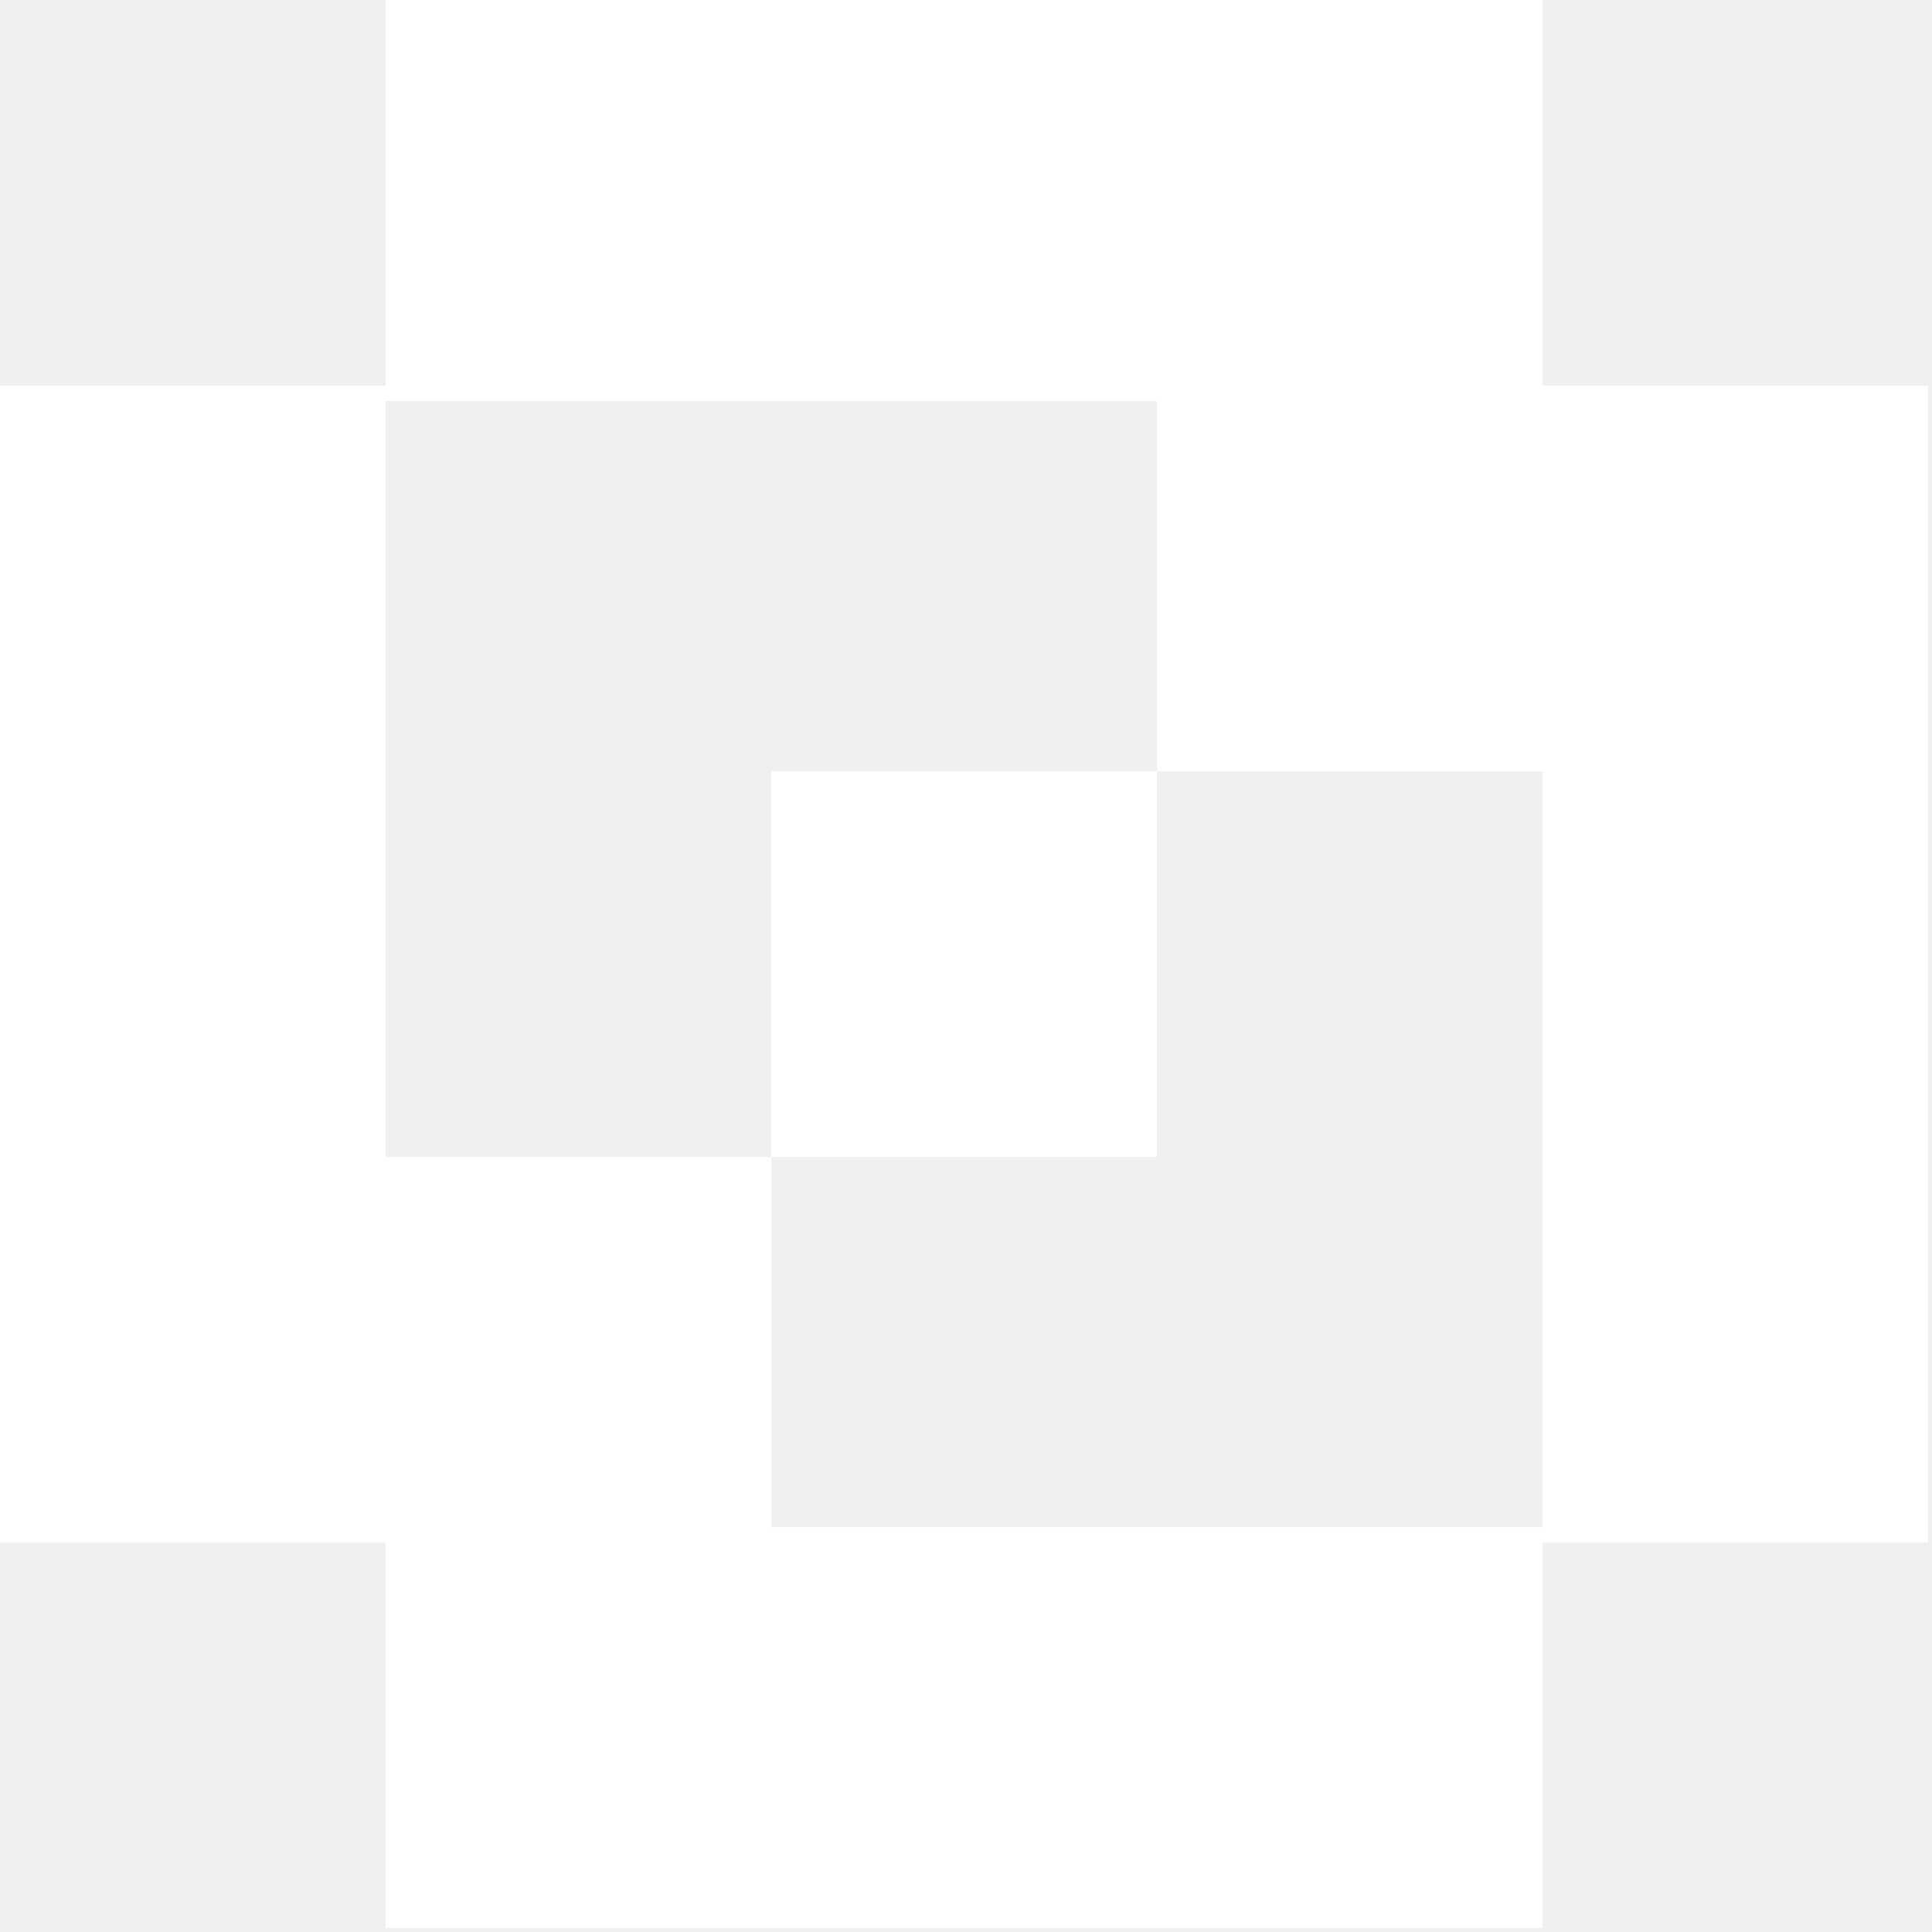
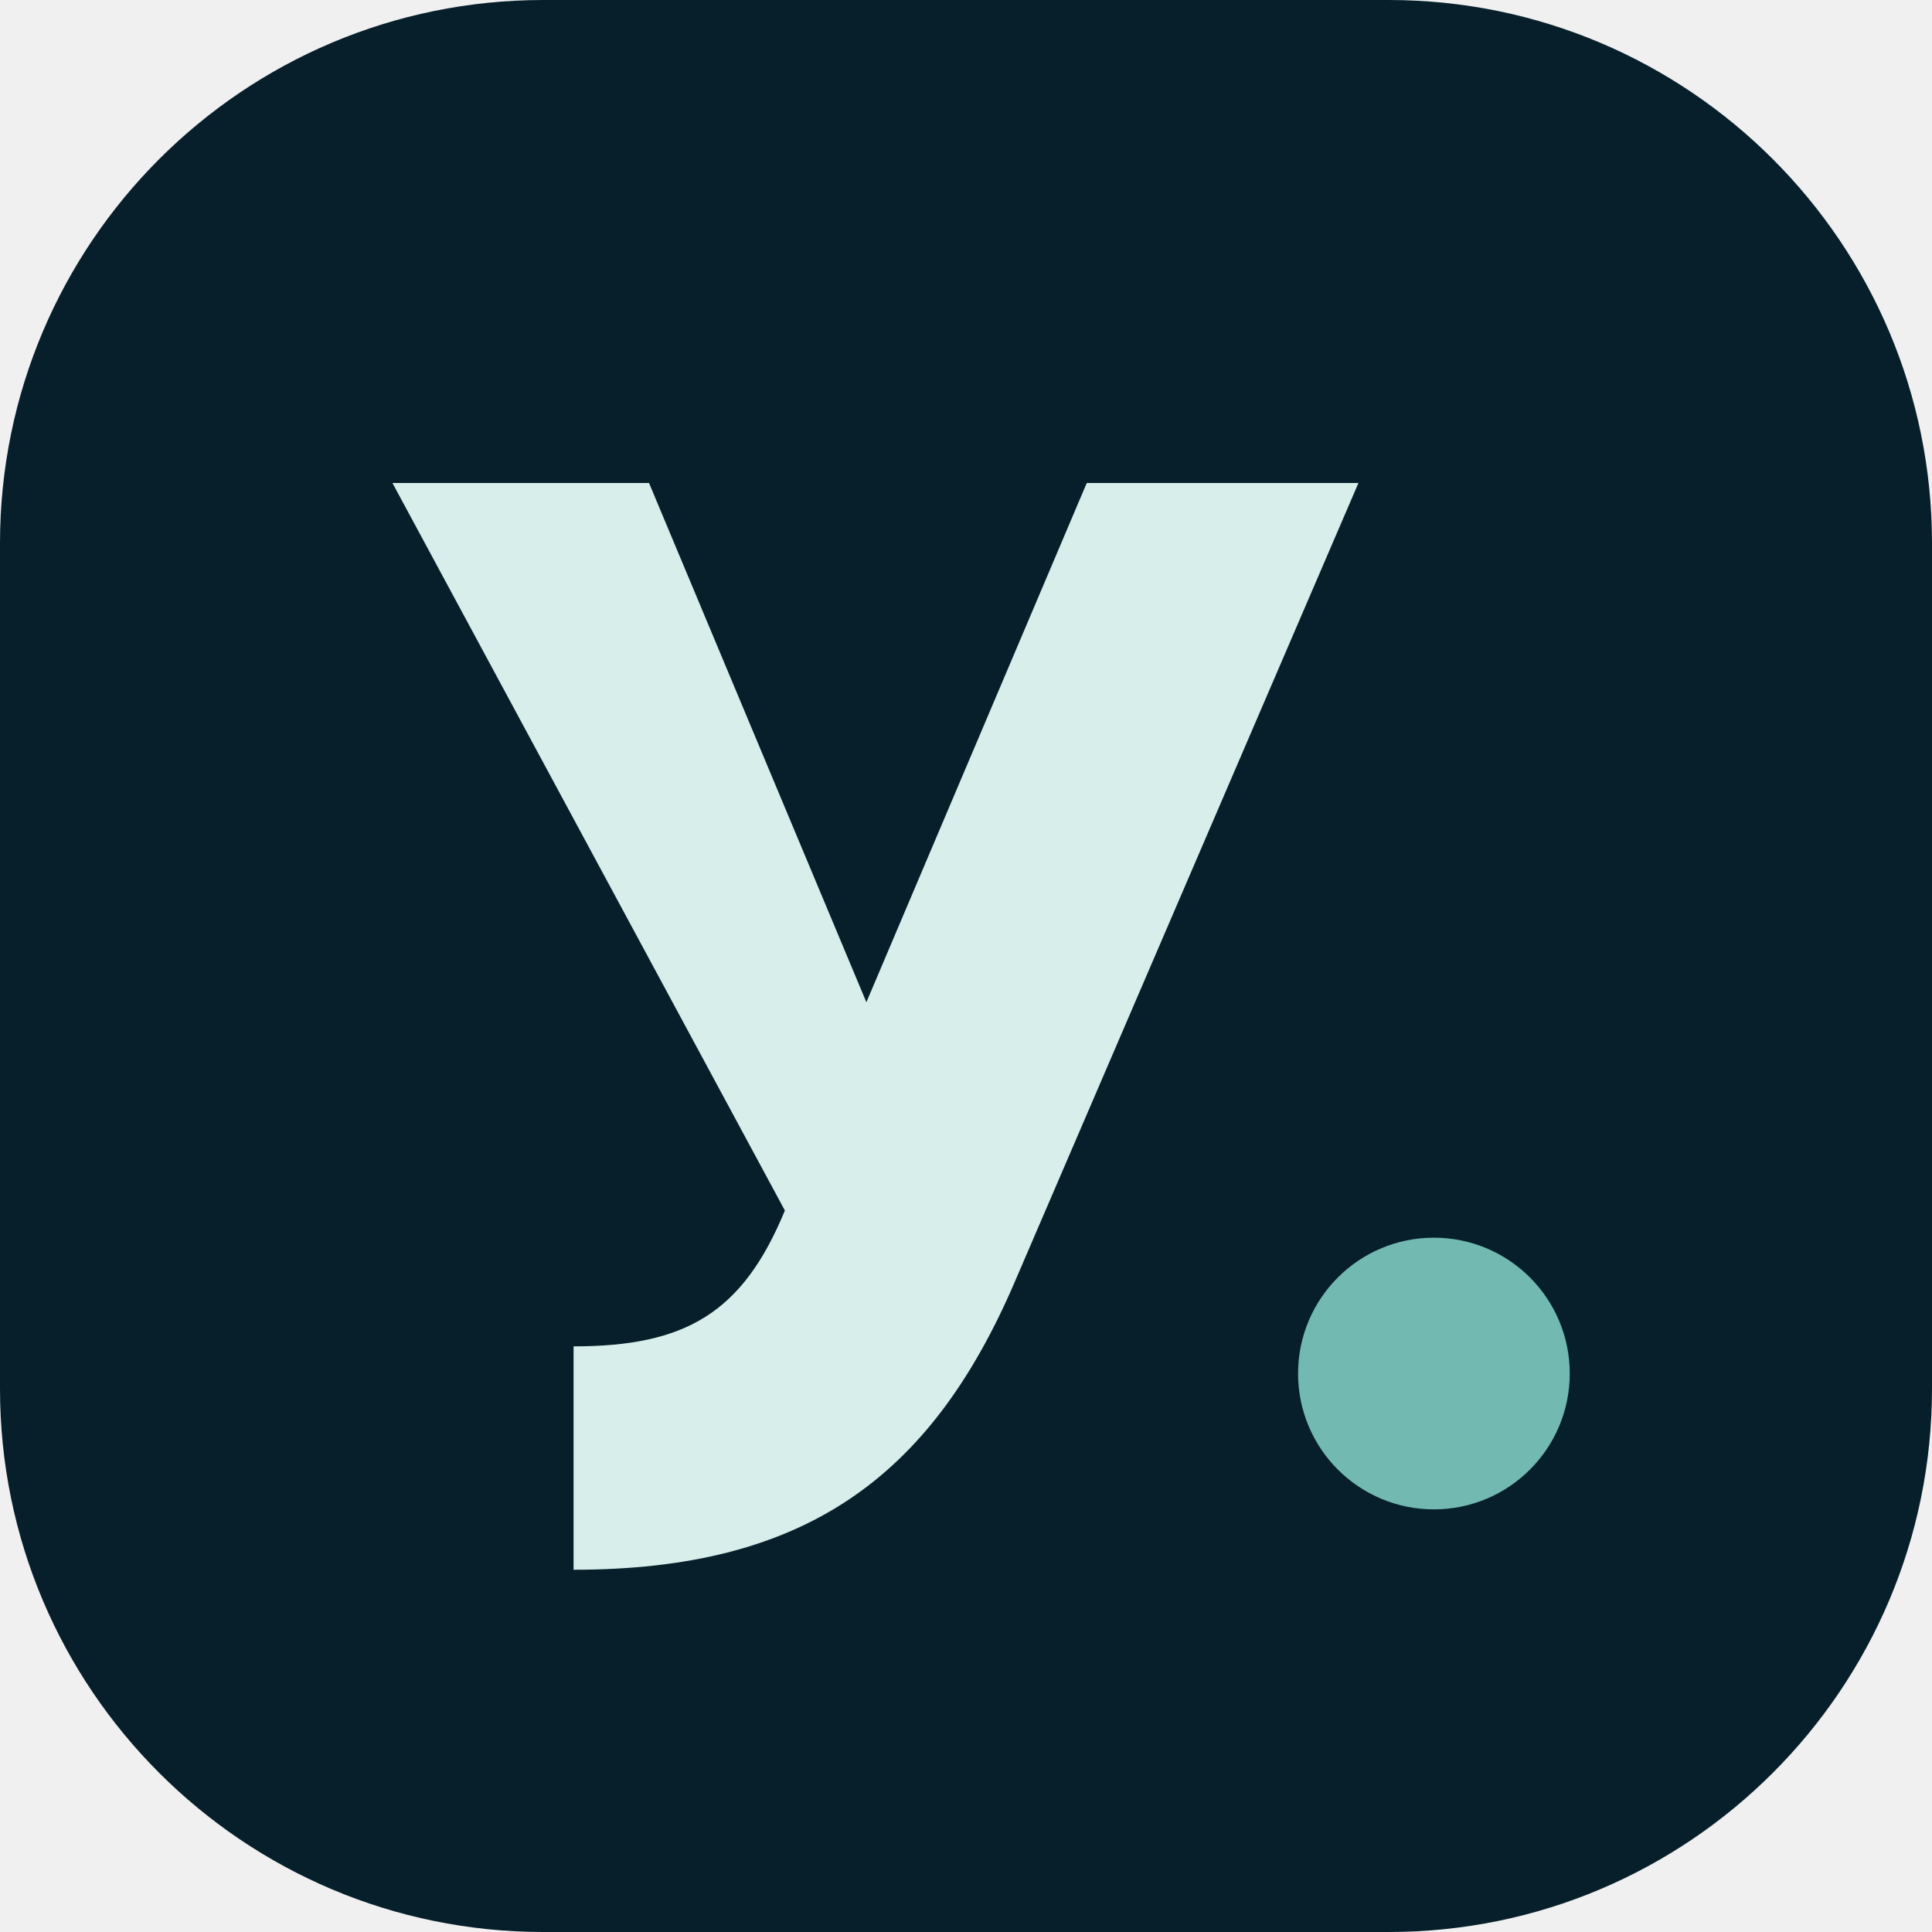
- <svg xmlns="http://www.w3.org/2000/svg" width="191" height="191" viewBox="0 0 191 191" fill="none">
-   <path d="M38.125 190.625V152.5H0V38.125H38.125V0H152.5V38.125H190.625V152.5H152.5V190.625H38.125ZM38.125 114.375H76.25V150.975H152.5V76.25H114.375V114.375H76.25V76.25H114.375V39.65H38.125V114.375Z" fill="white" />
+ <svg xmlns="http://www.w3.org/2000/svg" viewBox="0 0 64 64" role="img" aria-labelledby="title">
+   <rect width="64" height="64" rx="18" fill="#061f2a" />
+   <path d="M13 16h8.5l7.2 17.2L36 16H45L33.6 42.5c-2.8 6.5-7 9.5-14.6 9.5v-7.4c3.7 0 5.6-1.1 7-4.5L13 16Z" fill="#d7eeea" />
+   <circle cx="47.5" cy="45.5" r="4.5" fill="#71b9b1" />
</svg>
